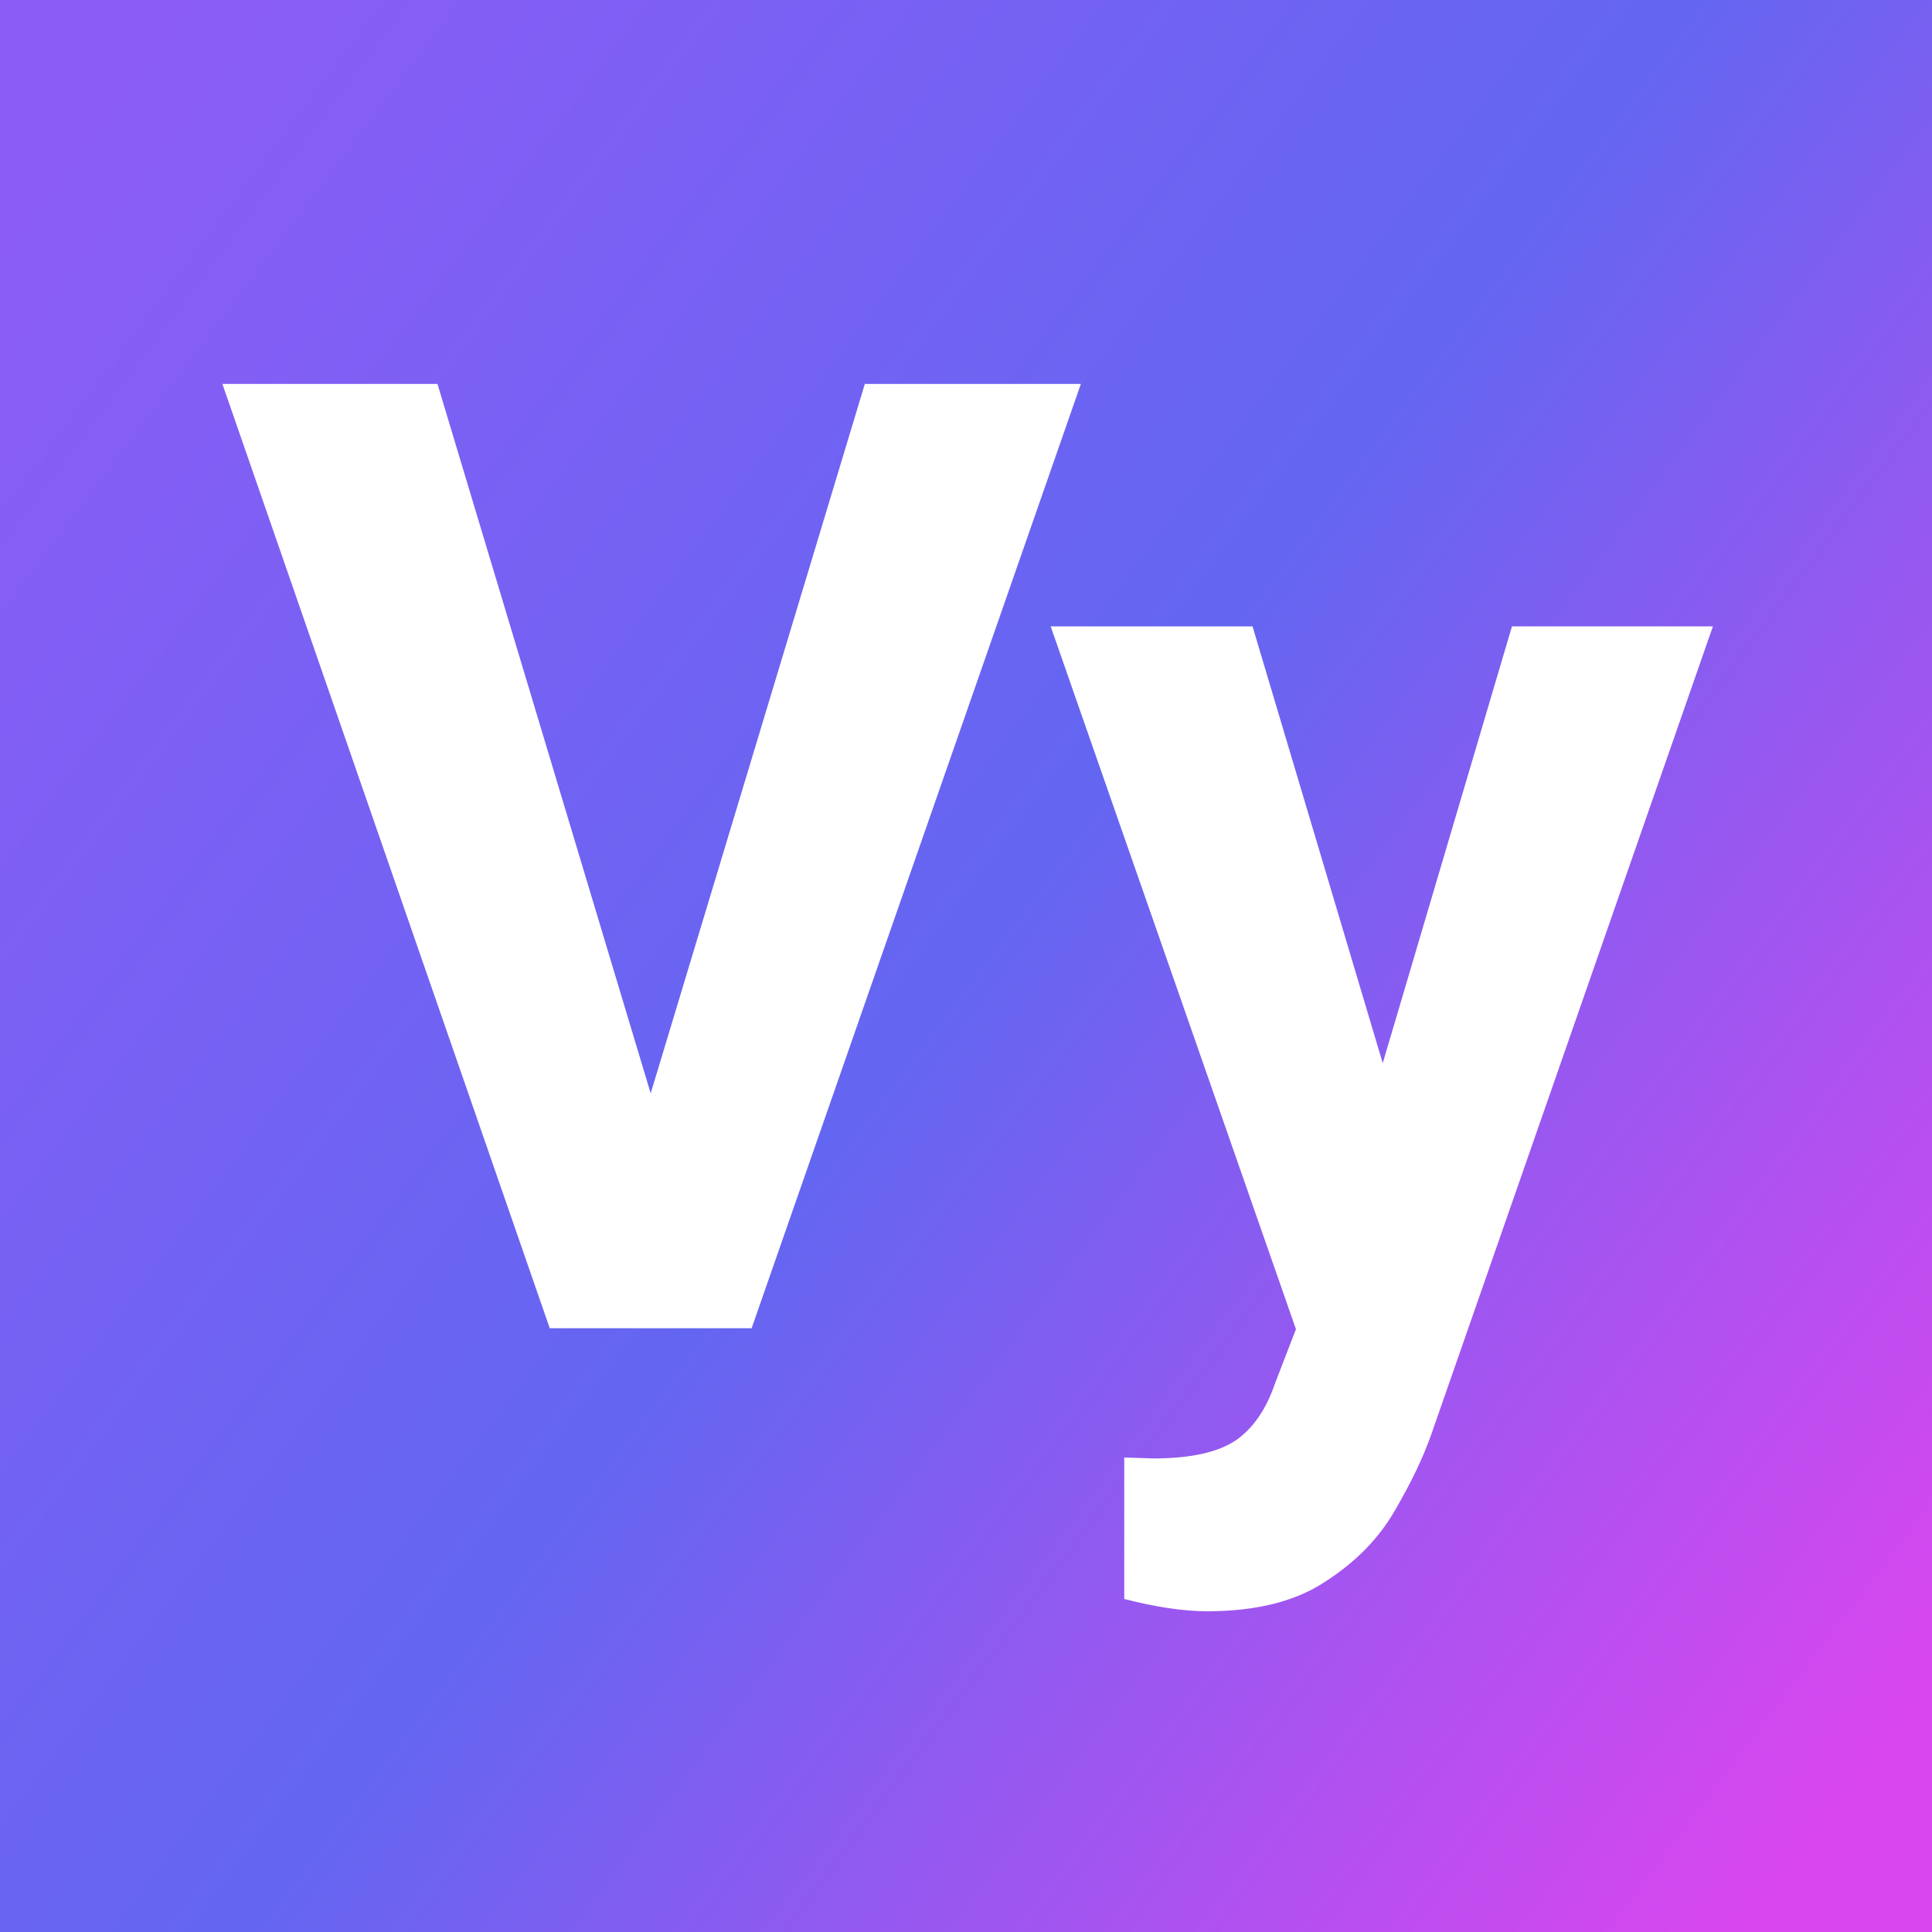
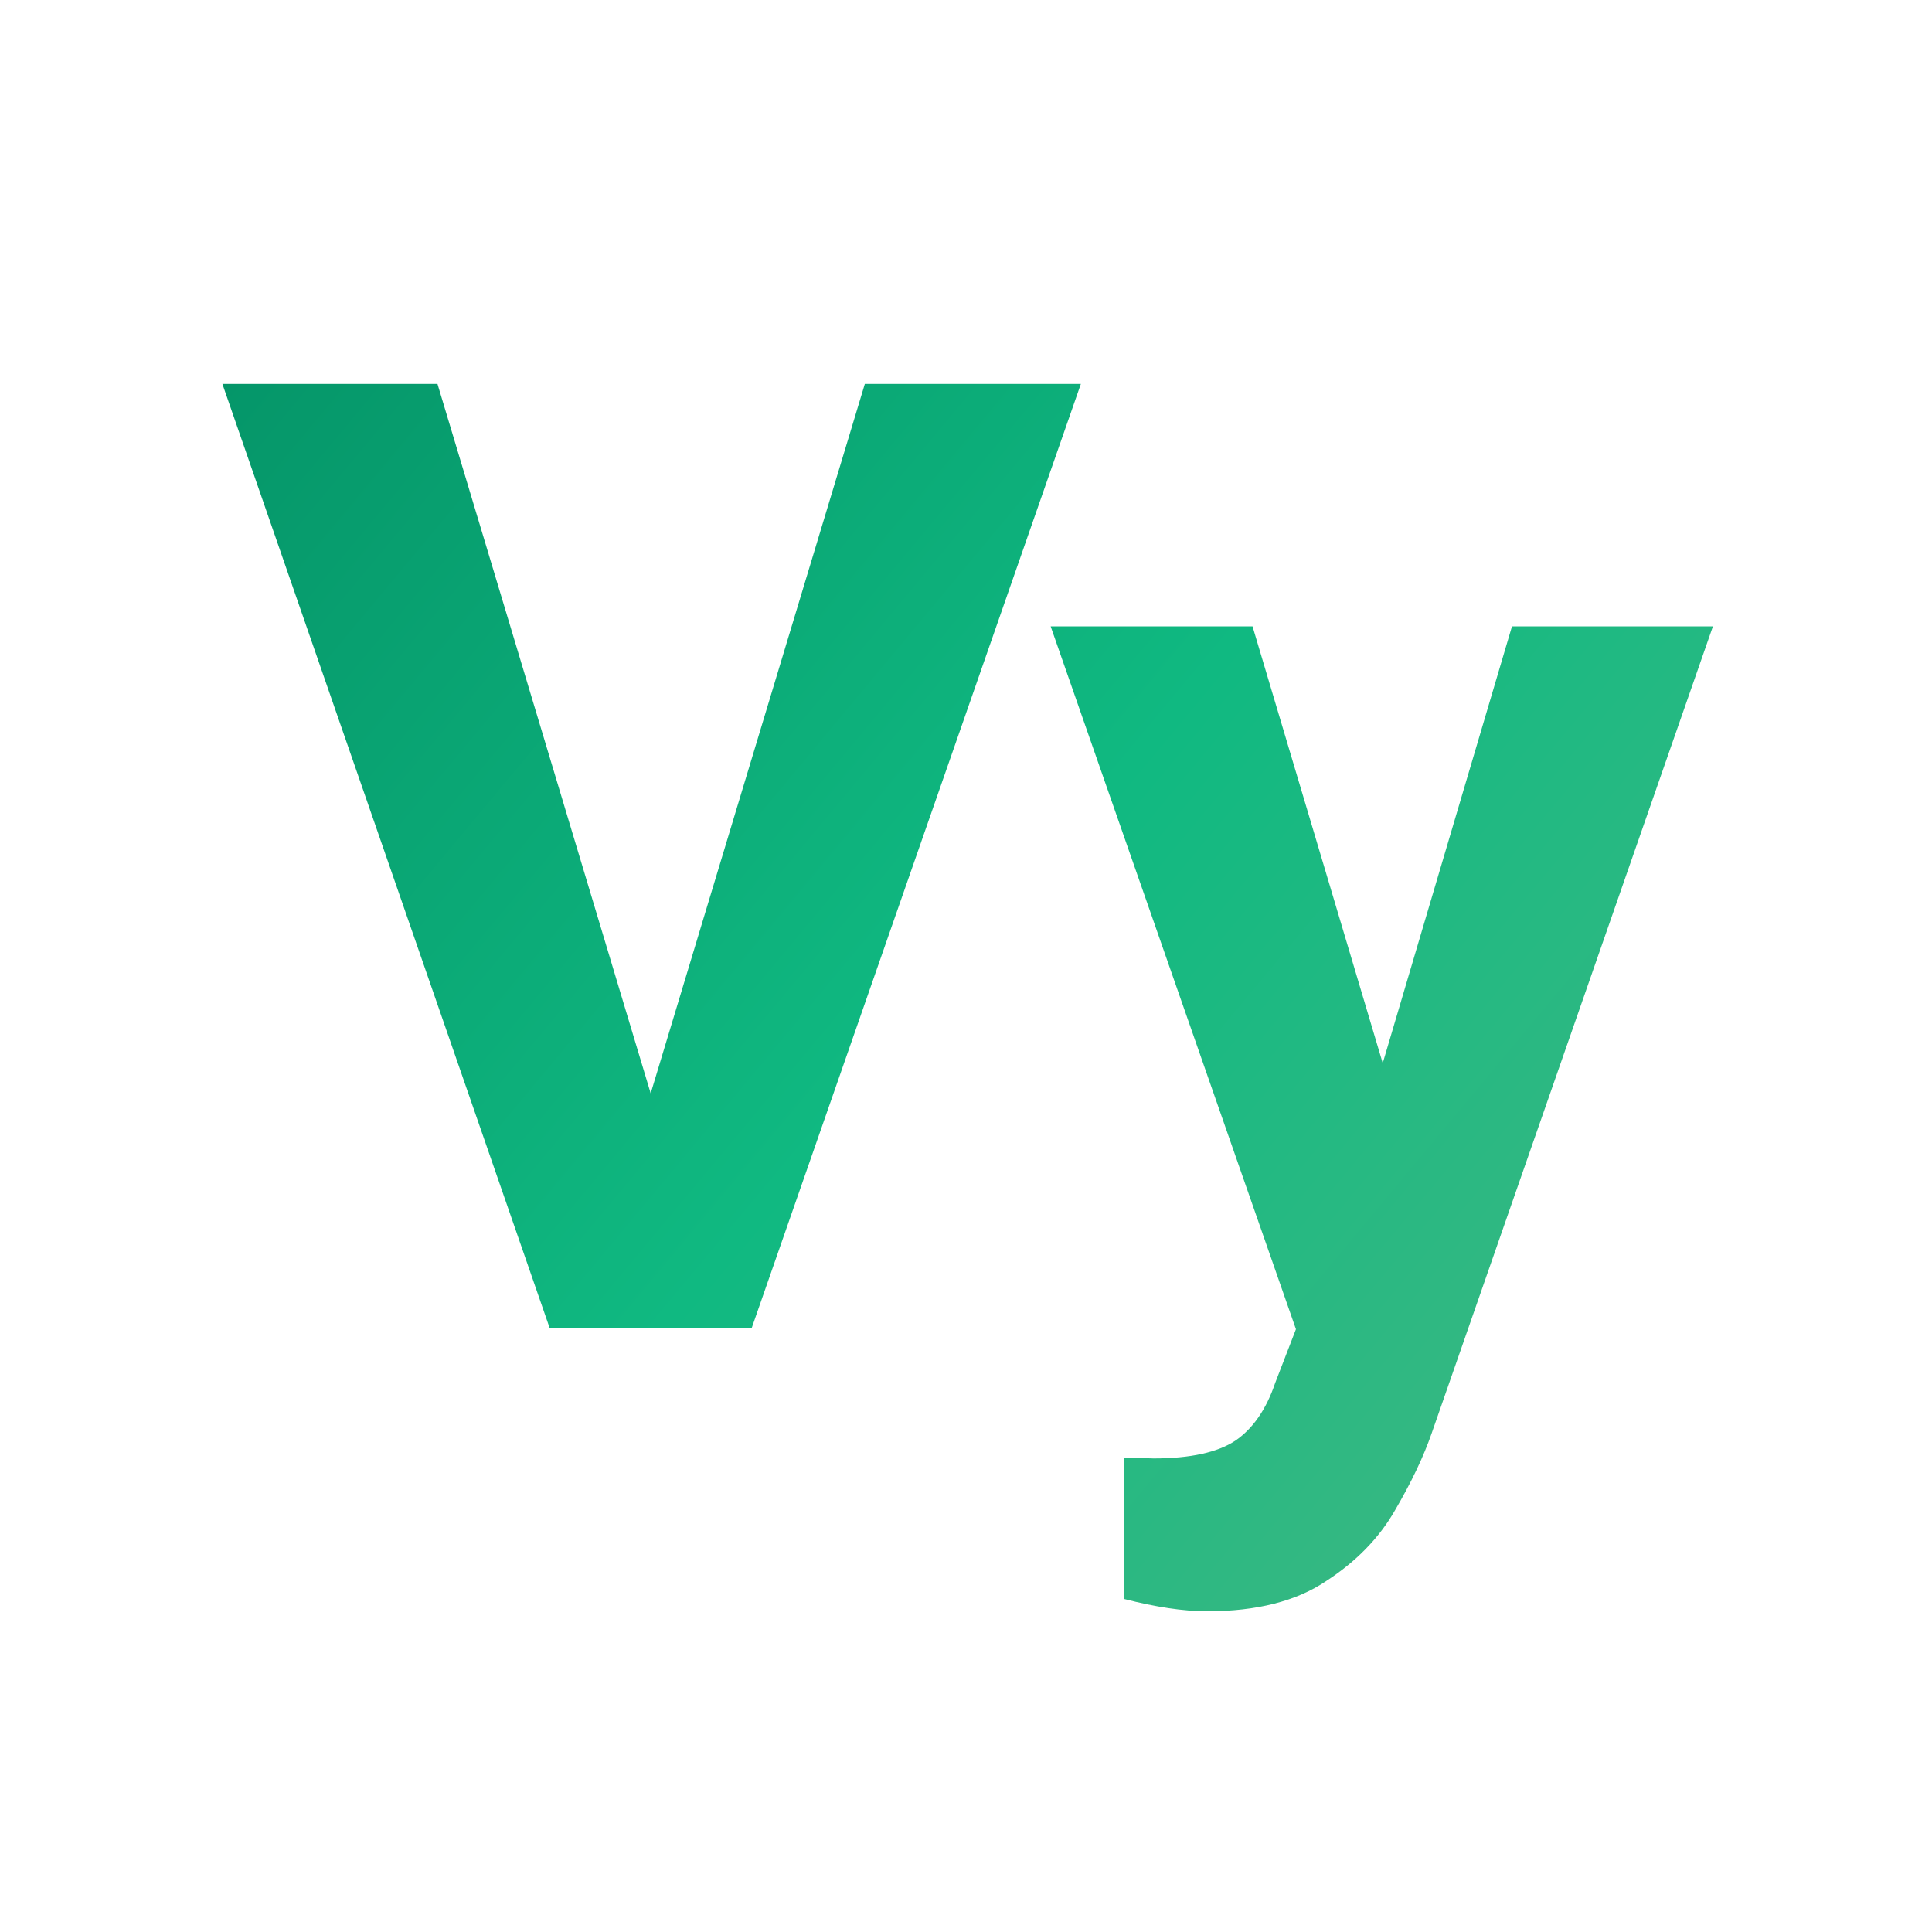
<svg xmlns="http://www.w3.org/2000/svg" viewBox="0 0 32 32">
  <defs>
-     <linearGradient id="a" gradientUnits="userSpaceOnUse" x1="0" y1="4" x2="32" y2="28">
-       <stop offset="0" stop-color="#8b5cf6" />
-       <stop offset="0.5" stop-color="#6366f1" />
-       <stop offset="1" stop-color="#d946ef" />
+     <linearGradient id="g" gradientUnits="userSpaceOnUse" x1="4" y1="6" x2="28" y2="26">
+       <stop offset="0" stop-color="#059669" />
+       <stop offset="0.5" stop-color="#10b981" />
+       <stop offset="1" stop-color="#42b883" />
    </linearGradient>
  </defs>
-   <rect width="32" height="32" fill="url(#a)" />
-   <text x="16" y="22" font-family="-apple-system, BlinkMacSystemFont, 'Segoe UI', Roboto, sans-serif" font-size="22" font-weight="700" text-anchor="middle" fill="#ffffff" letter-spacing="-0.5">Vy</text>
+   <rect width="32" height="32" fill="#ffffff" />
+   <text x="16" y="22" font-family="-apple-system, BlinkMacSystemFont, 'Segoe UI', Roboto, sans-serif" font-size="22" font-weight="700" text-anchor="middle" fill="url(#g)" letter-spacing="-0.5">Vy</text>
</svg>
